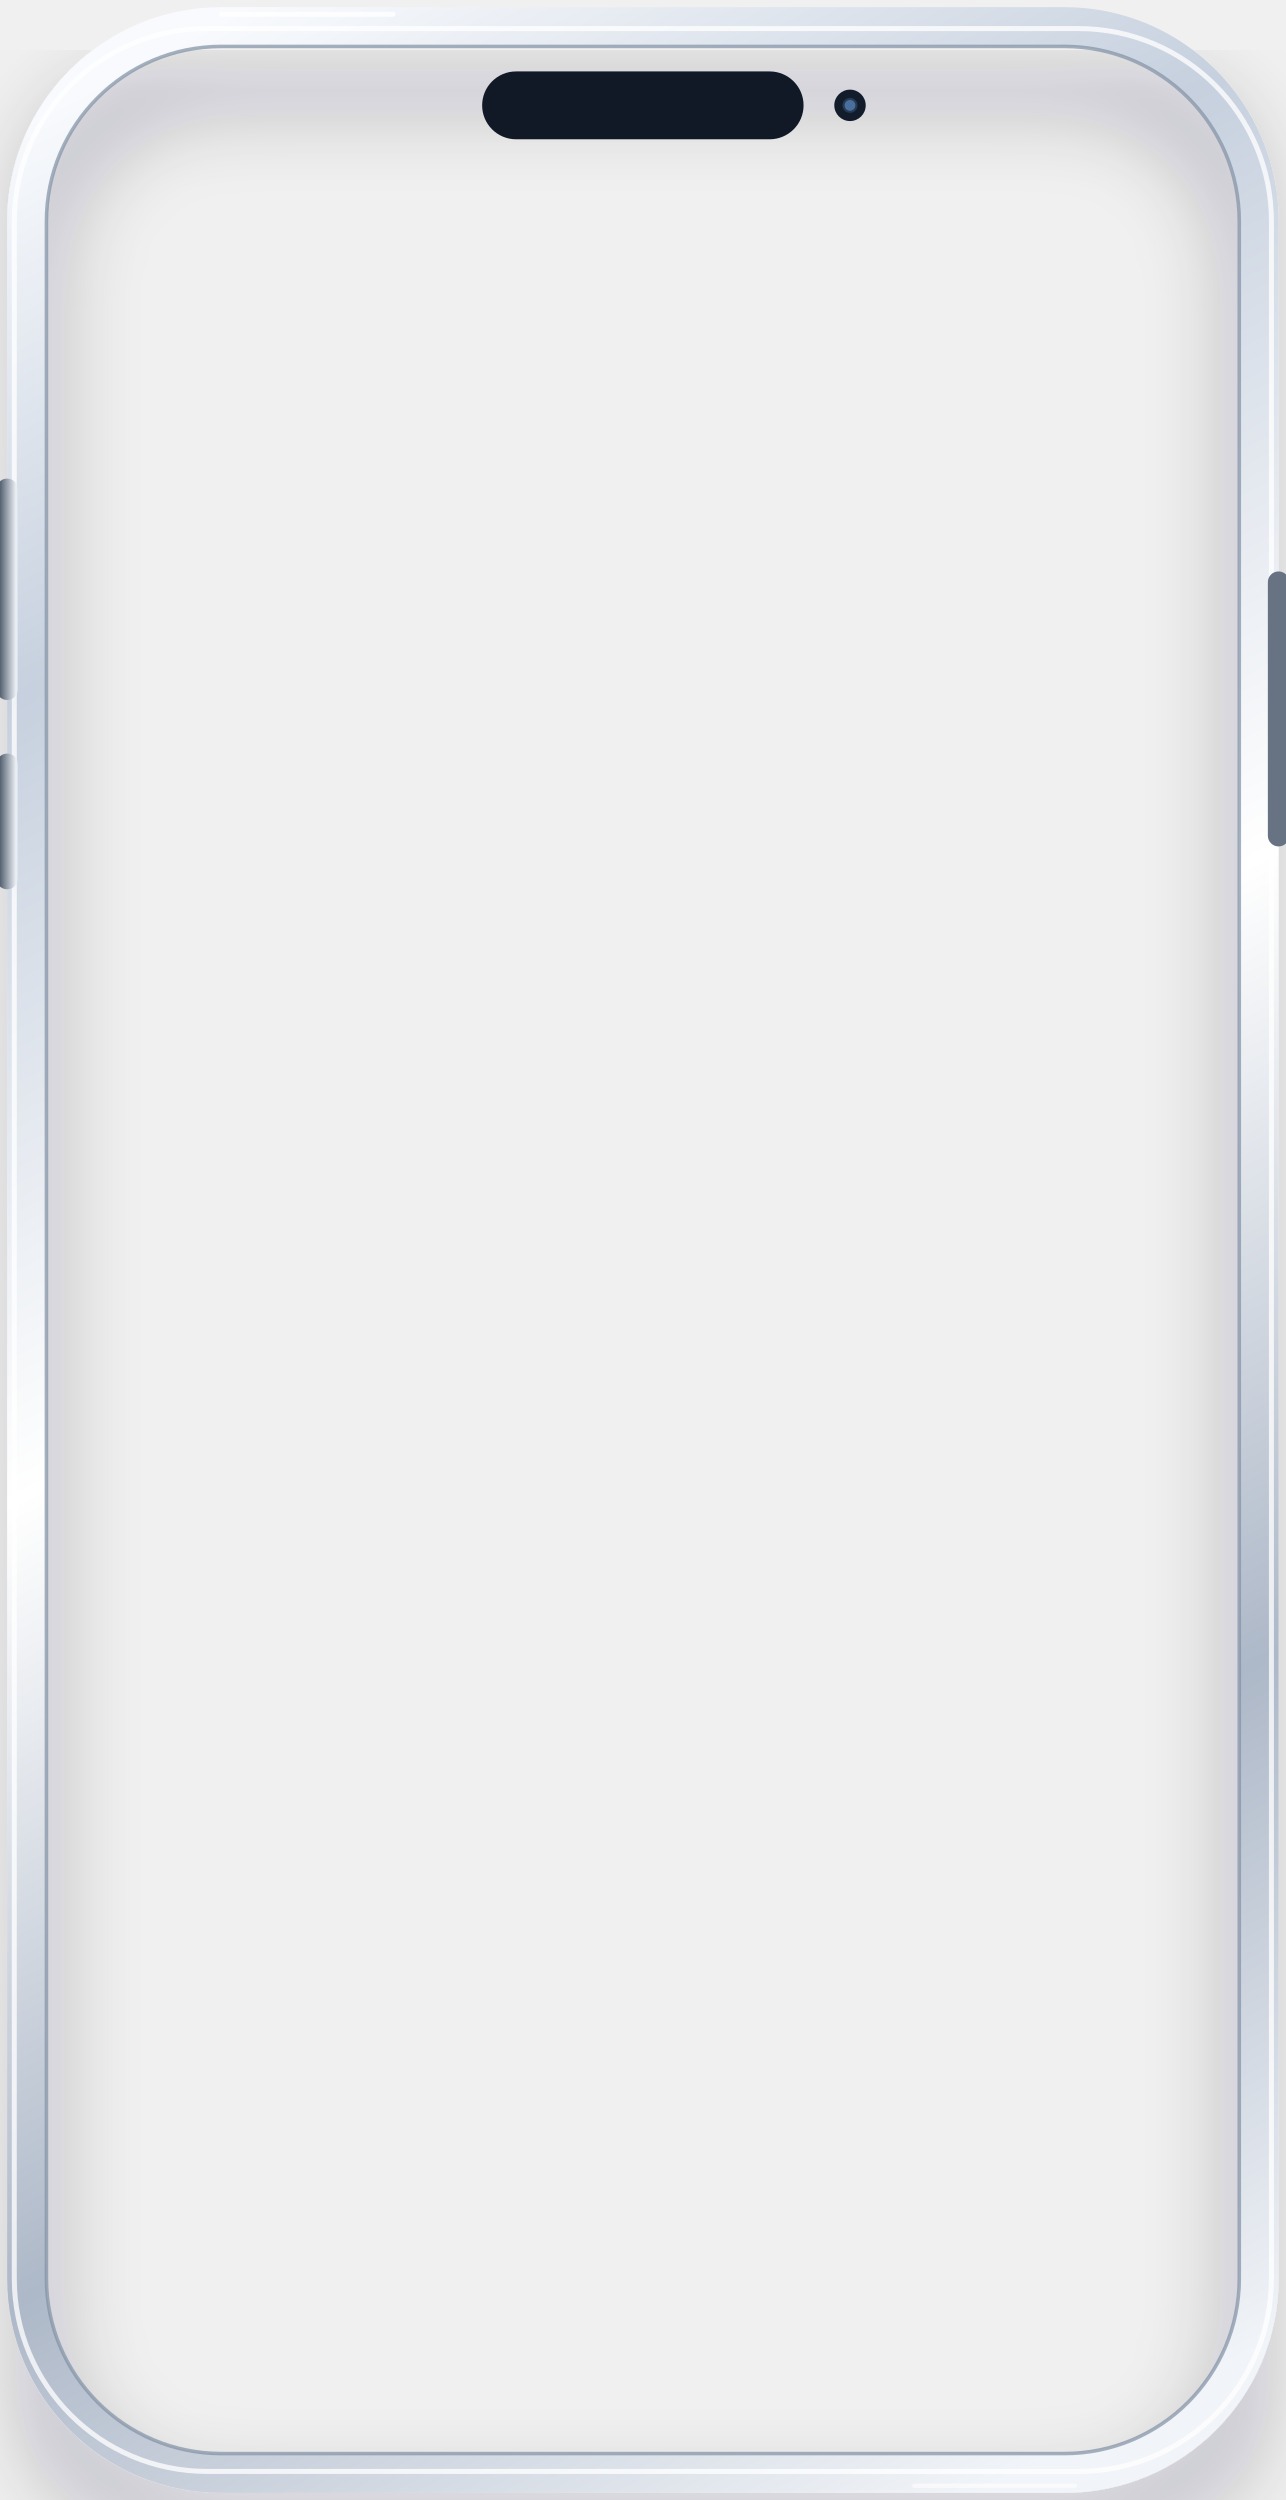
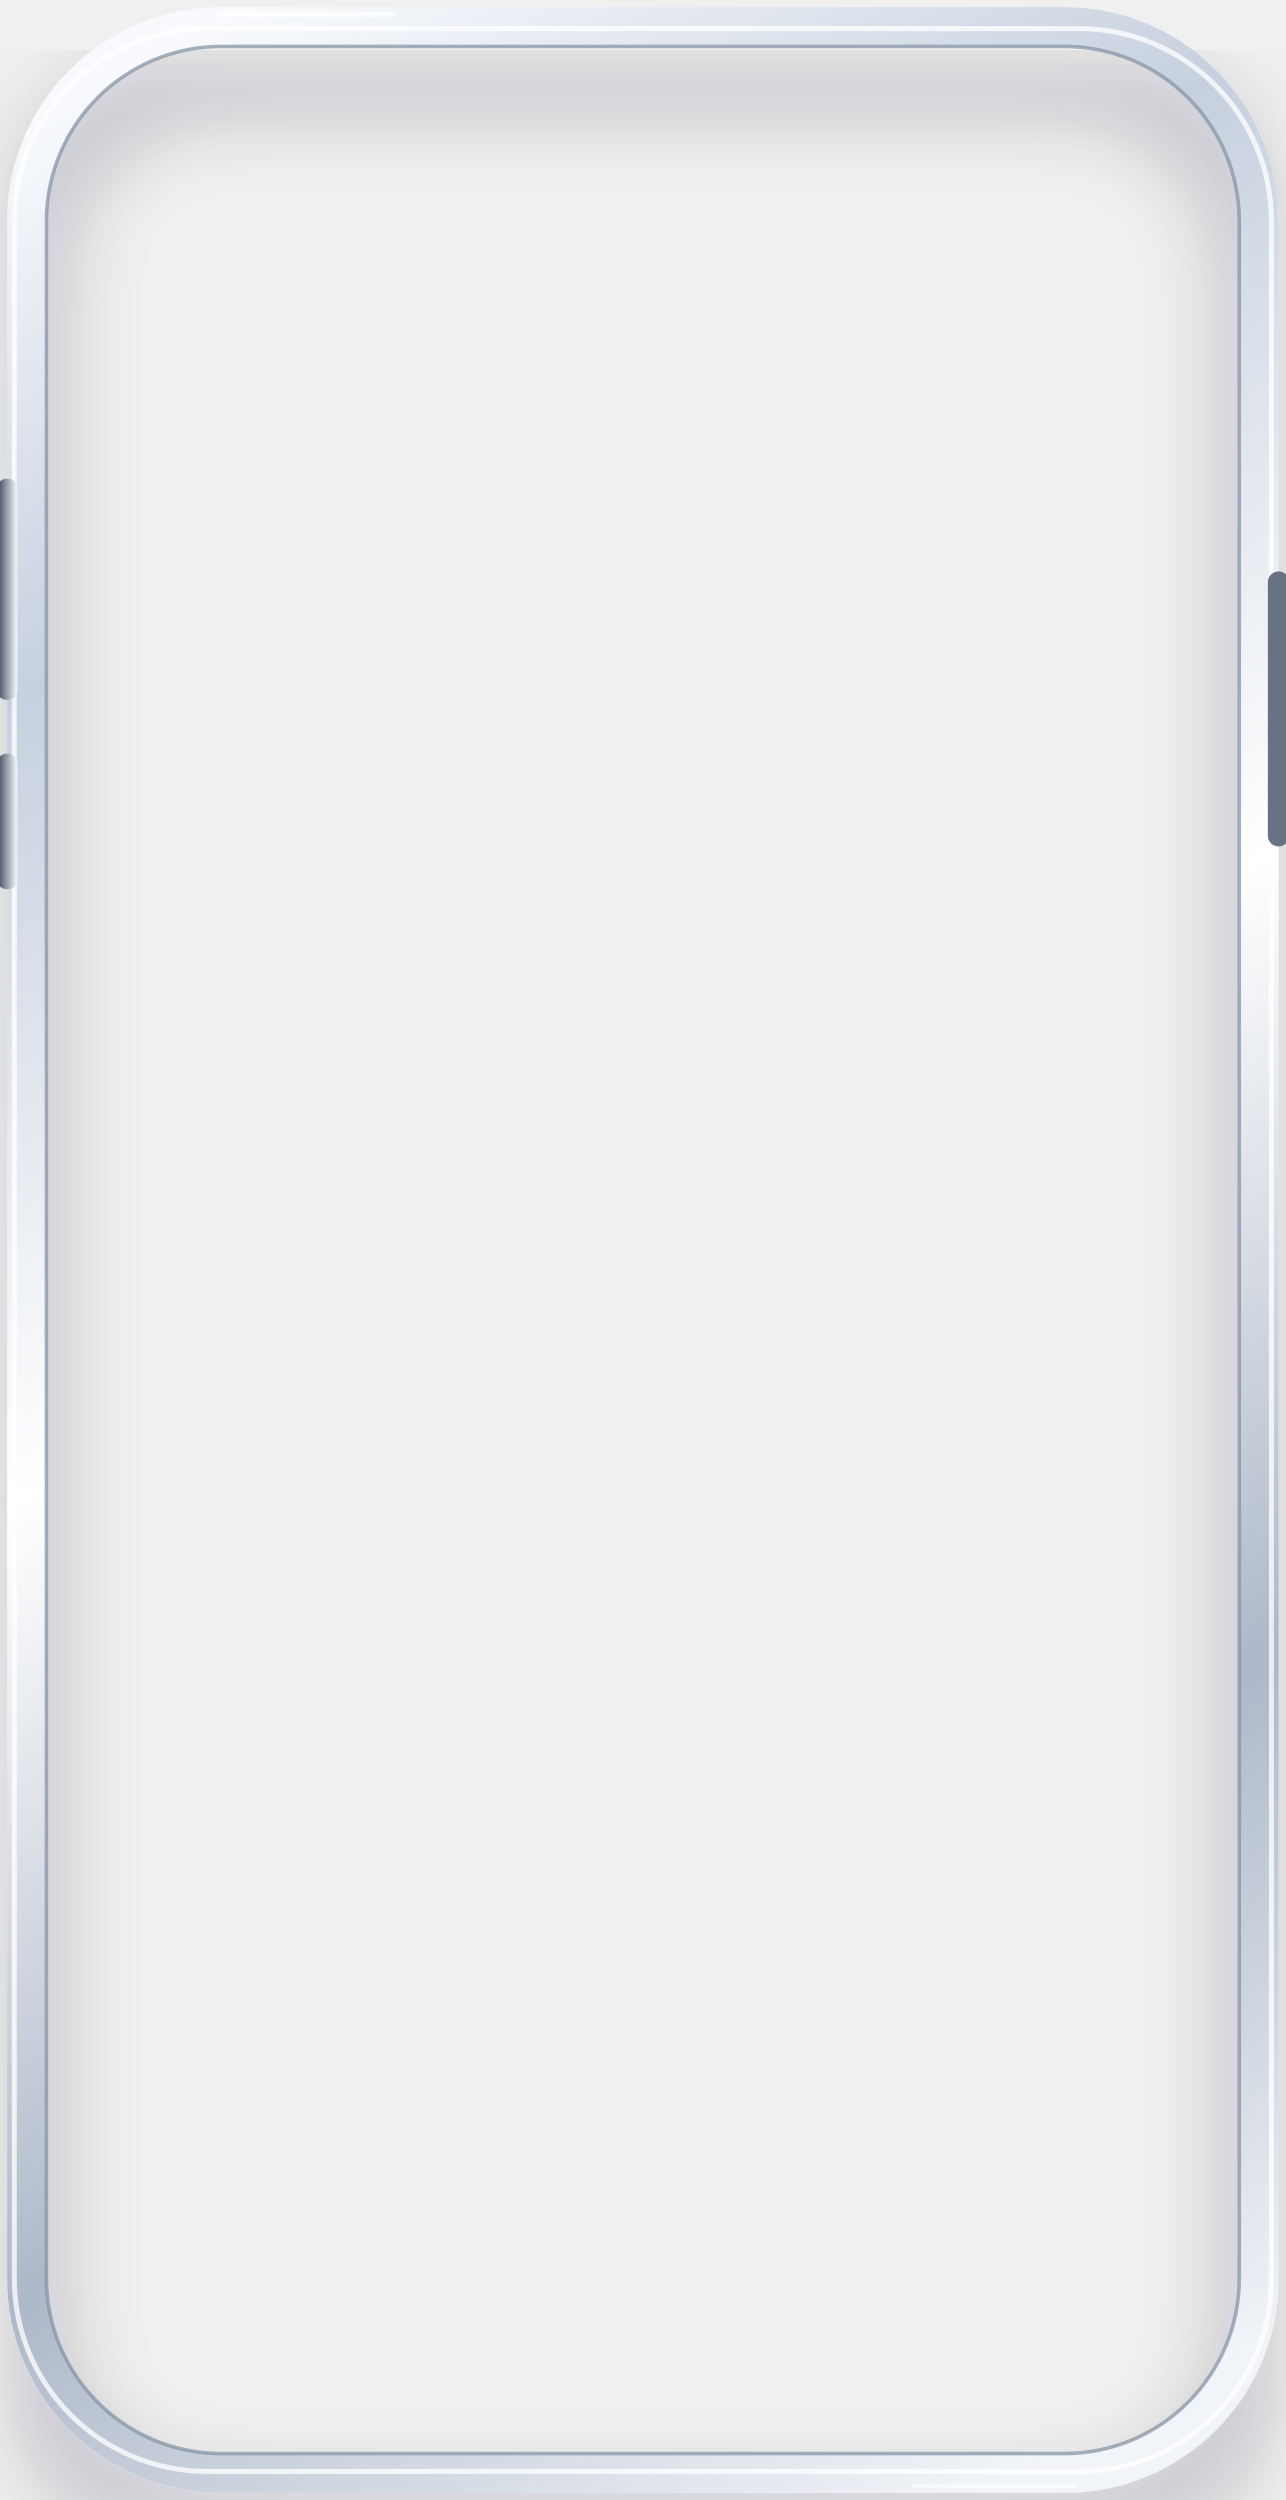
<svg xmlns="http://www.w3.org/2000/svg" width="360" height="700" viewBox="0 0 360 700" fill="none">
  <defs>
    <linearGradient id="body" x1="15" y1="30" x2="342" y2="663" gradientUnits="userSpaceOnUse">
      <stop stop-color="#F8FAFD" />
      <stop offset=".2" stop-color="#C6D0DE" />
      <stop offset=".48" stop-color="#FFF" />
      <stop offset=".76" stop-color="#ADB8C8" />
      <stop offset="1" stop-color="#F1F4F8" />
    </linearGradient>
    <linearGradient id="key" x1="0" y1="0" x2="9" y2="0" gradientUnits="userSpaceOnUse">
      <stop stop-color="#556171" />
      <stop offset=".5" stop-color="#EDF1F6" />
      <stop offset="1" stop-color="#677383" />
    </linearGradient>
    <filter id="shadow" x="-20%" y="-10%" width="140%" height="130%" color-interpolation-filters="sRGB">
      <feDropShadow dx="0" dy="14" stdDeviation="12" flood-color="#07152A" flood-opacity=".36" />
    </filter>
  </defs>
  <path d="M62 2h236a60 60 0 0 1 60 60v576a60 60 0 0 1-60 60H62a60 60 0 0 1-60-60V62A60 60 0 0 1 62 2Zm0 11a49 49 0 0 0-49 49v576a49 49 0 0 0 49 49h236a49 49 0 0 0 49-49V62a49 49 0 0 0-49-49H62Z" fill="url(#body)" fill-rule="evenodd" filter="url(#shadow)" />
  <path d="M58 8h244a54 54 0 0 1 54 54v576a54 54 0 0 1-54 54H58a54 54 0 0 1-54-54V62A54 54 0 0 1 58 8Z" stroke="#FFF" stroke-opacity=".76" stroke-width="1.4" />
  <path d="M62 13h236a49 49 0 0 1 49 49v576a49 49 0 0 1-49 49H62a49 49 0 0 1-49-49V62a49 49 0 0 1 49-49Z" stroke="#8190A4" stroke-opacity=".7" />
  <rect x="-1" y="134" width="6" height="62" rx="3" fill="url(#key)" />
  <rect x="-1" y="211" width="6" height="38" rx="3" fill="url(#key)" />
  <rect x="355" y="160" width="6" height="77" rx="3" fill="url(#key)" />
-   <rect x="135" y="20" width="90" height="19" rx="9.5" fill="#101925" />
-   <circle cx="238" cy="29.5" r="4.4" fill="#131C2A" />
-   <circle cx="238" cy="29.5" r="2.1" fill="#263B54" />
-   <circle cx="238" cy="29.5" r="1.5" fill="#5684BC" fill-opacity=".72" />
  <path d="M62 4h48" stroke="#FFF" stroke-opacity=".8" stroke-width="1.4" stroke-linecap="round" />
  <path d="M301 696h-45" stroke="#FFF" stroke-opacity=".56" stroke-width="1.2" stroke-linecap="round" />
</svg>
